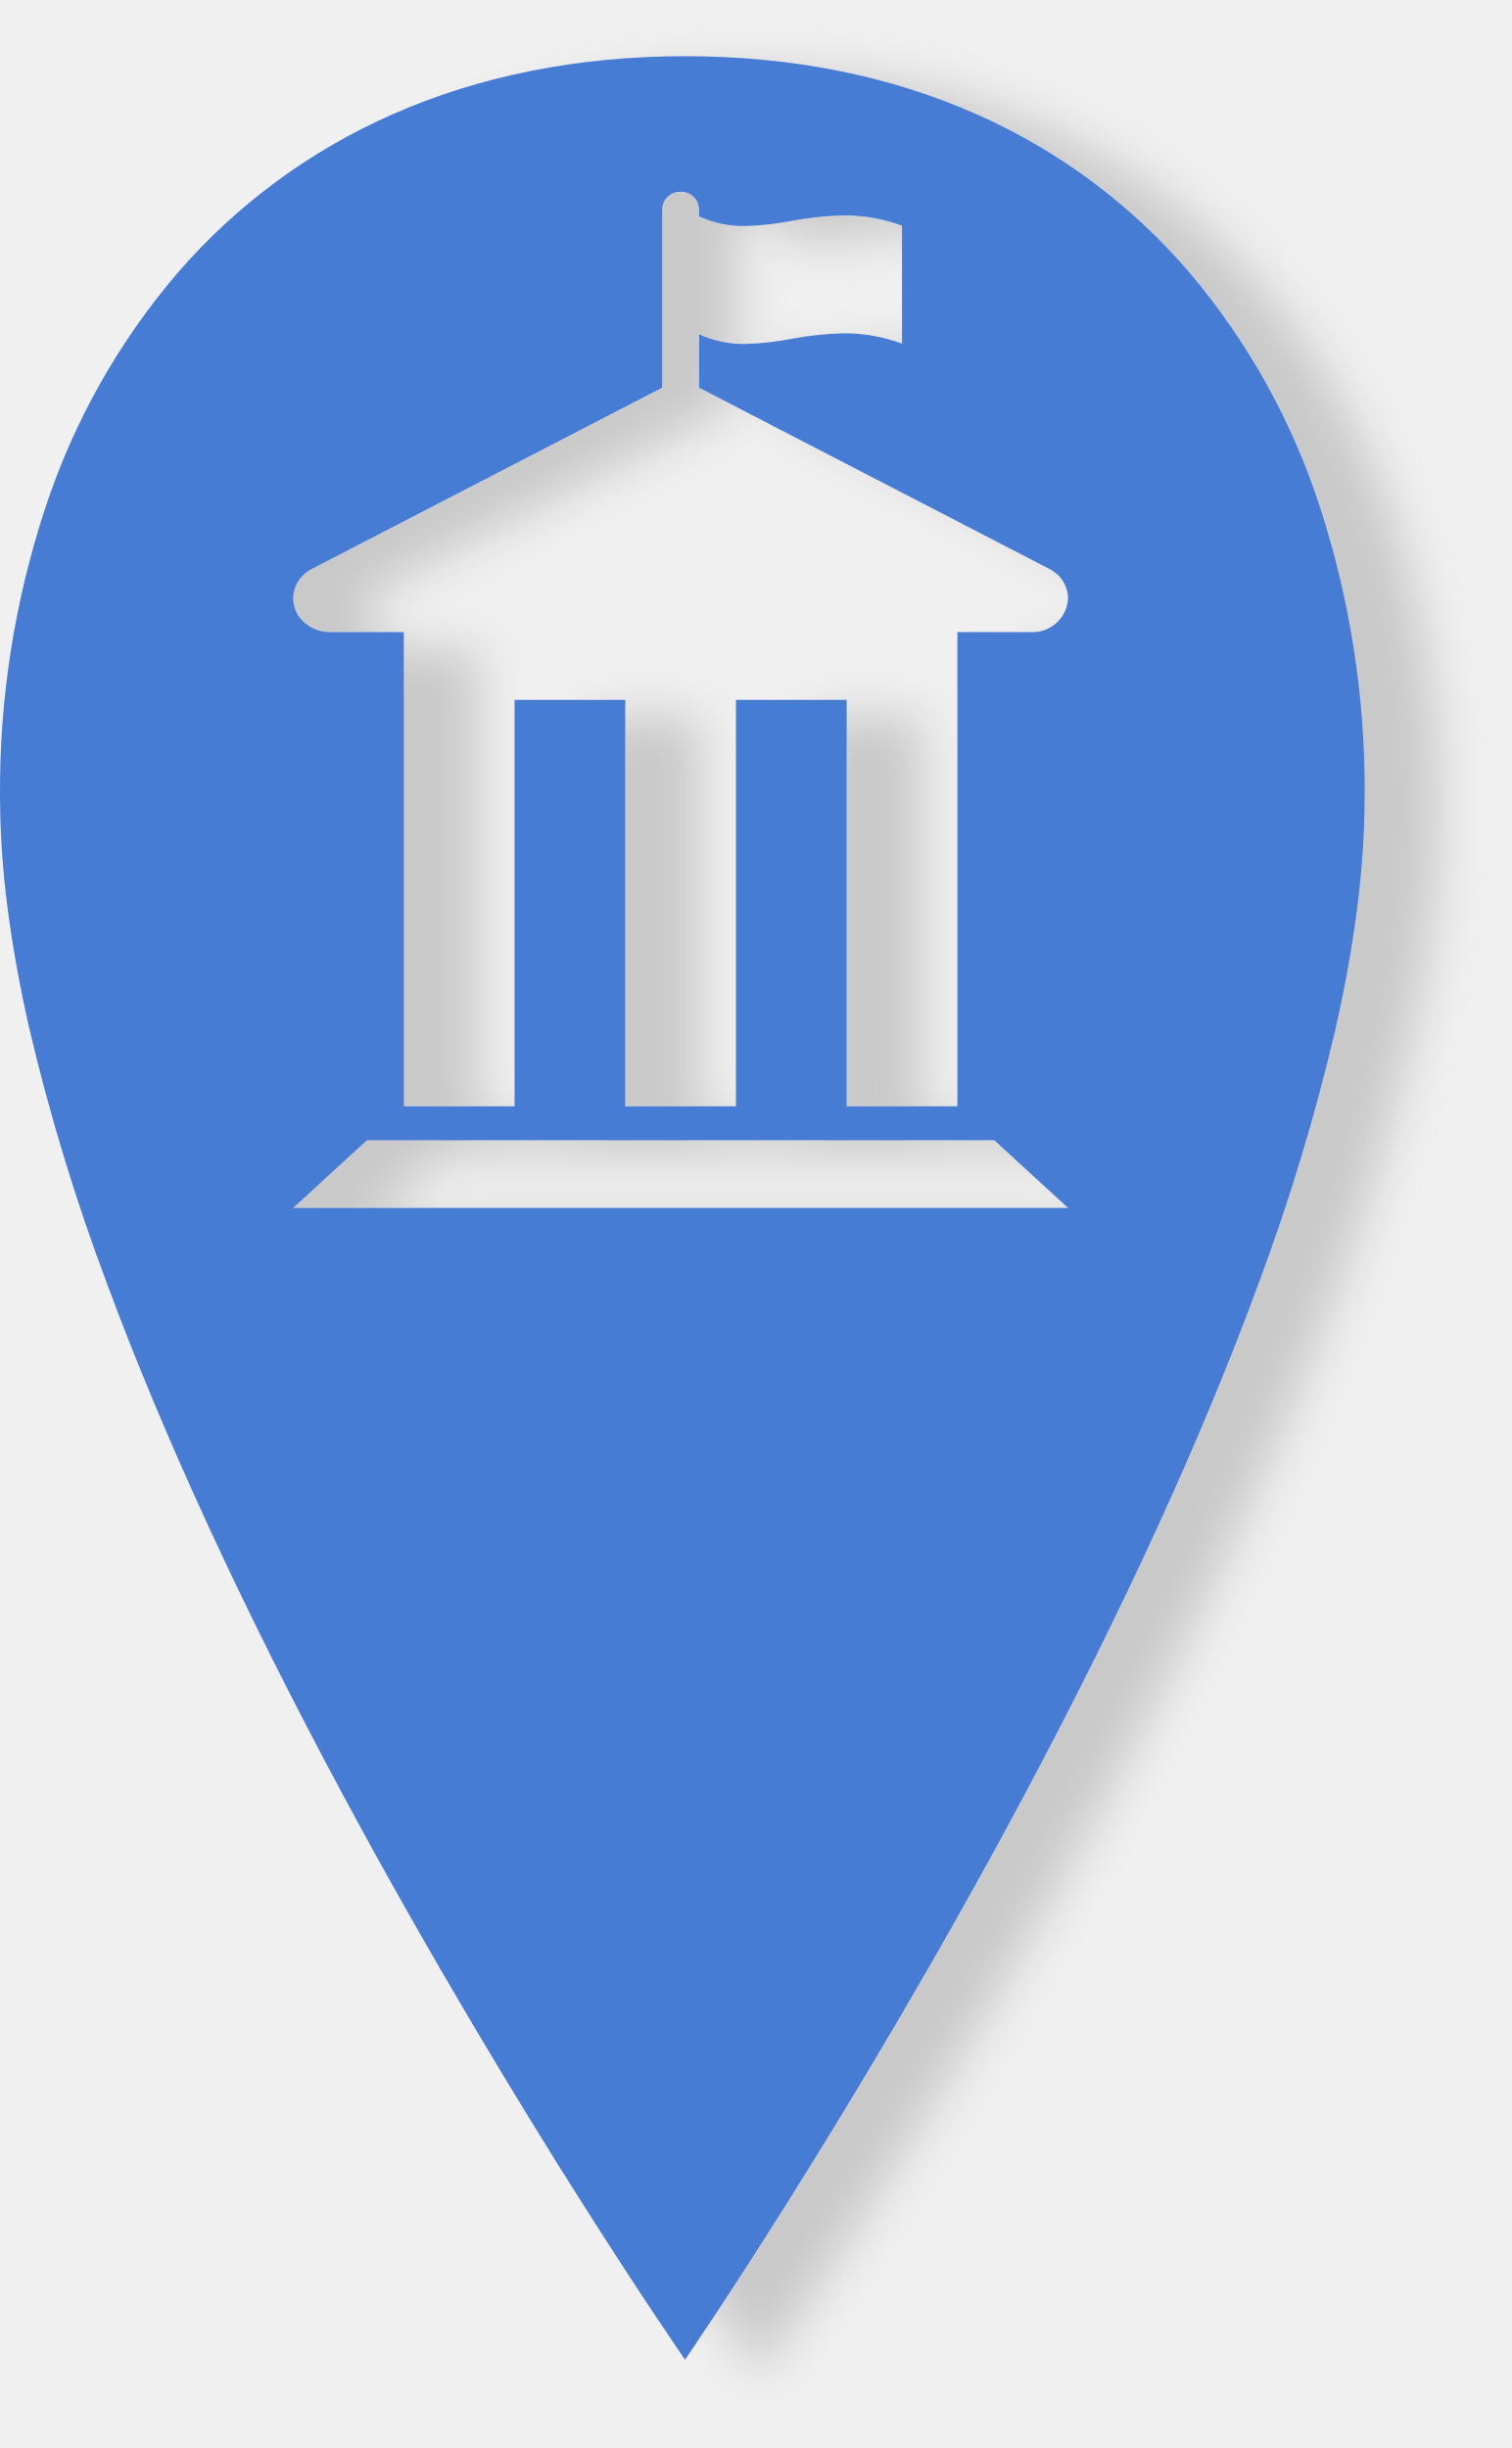
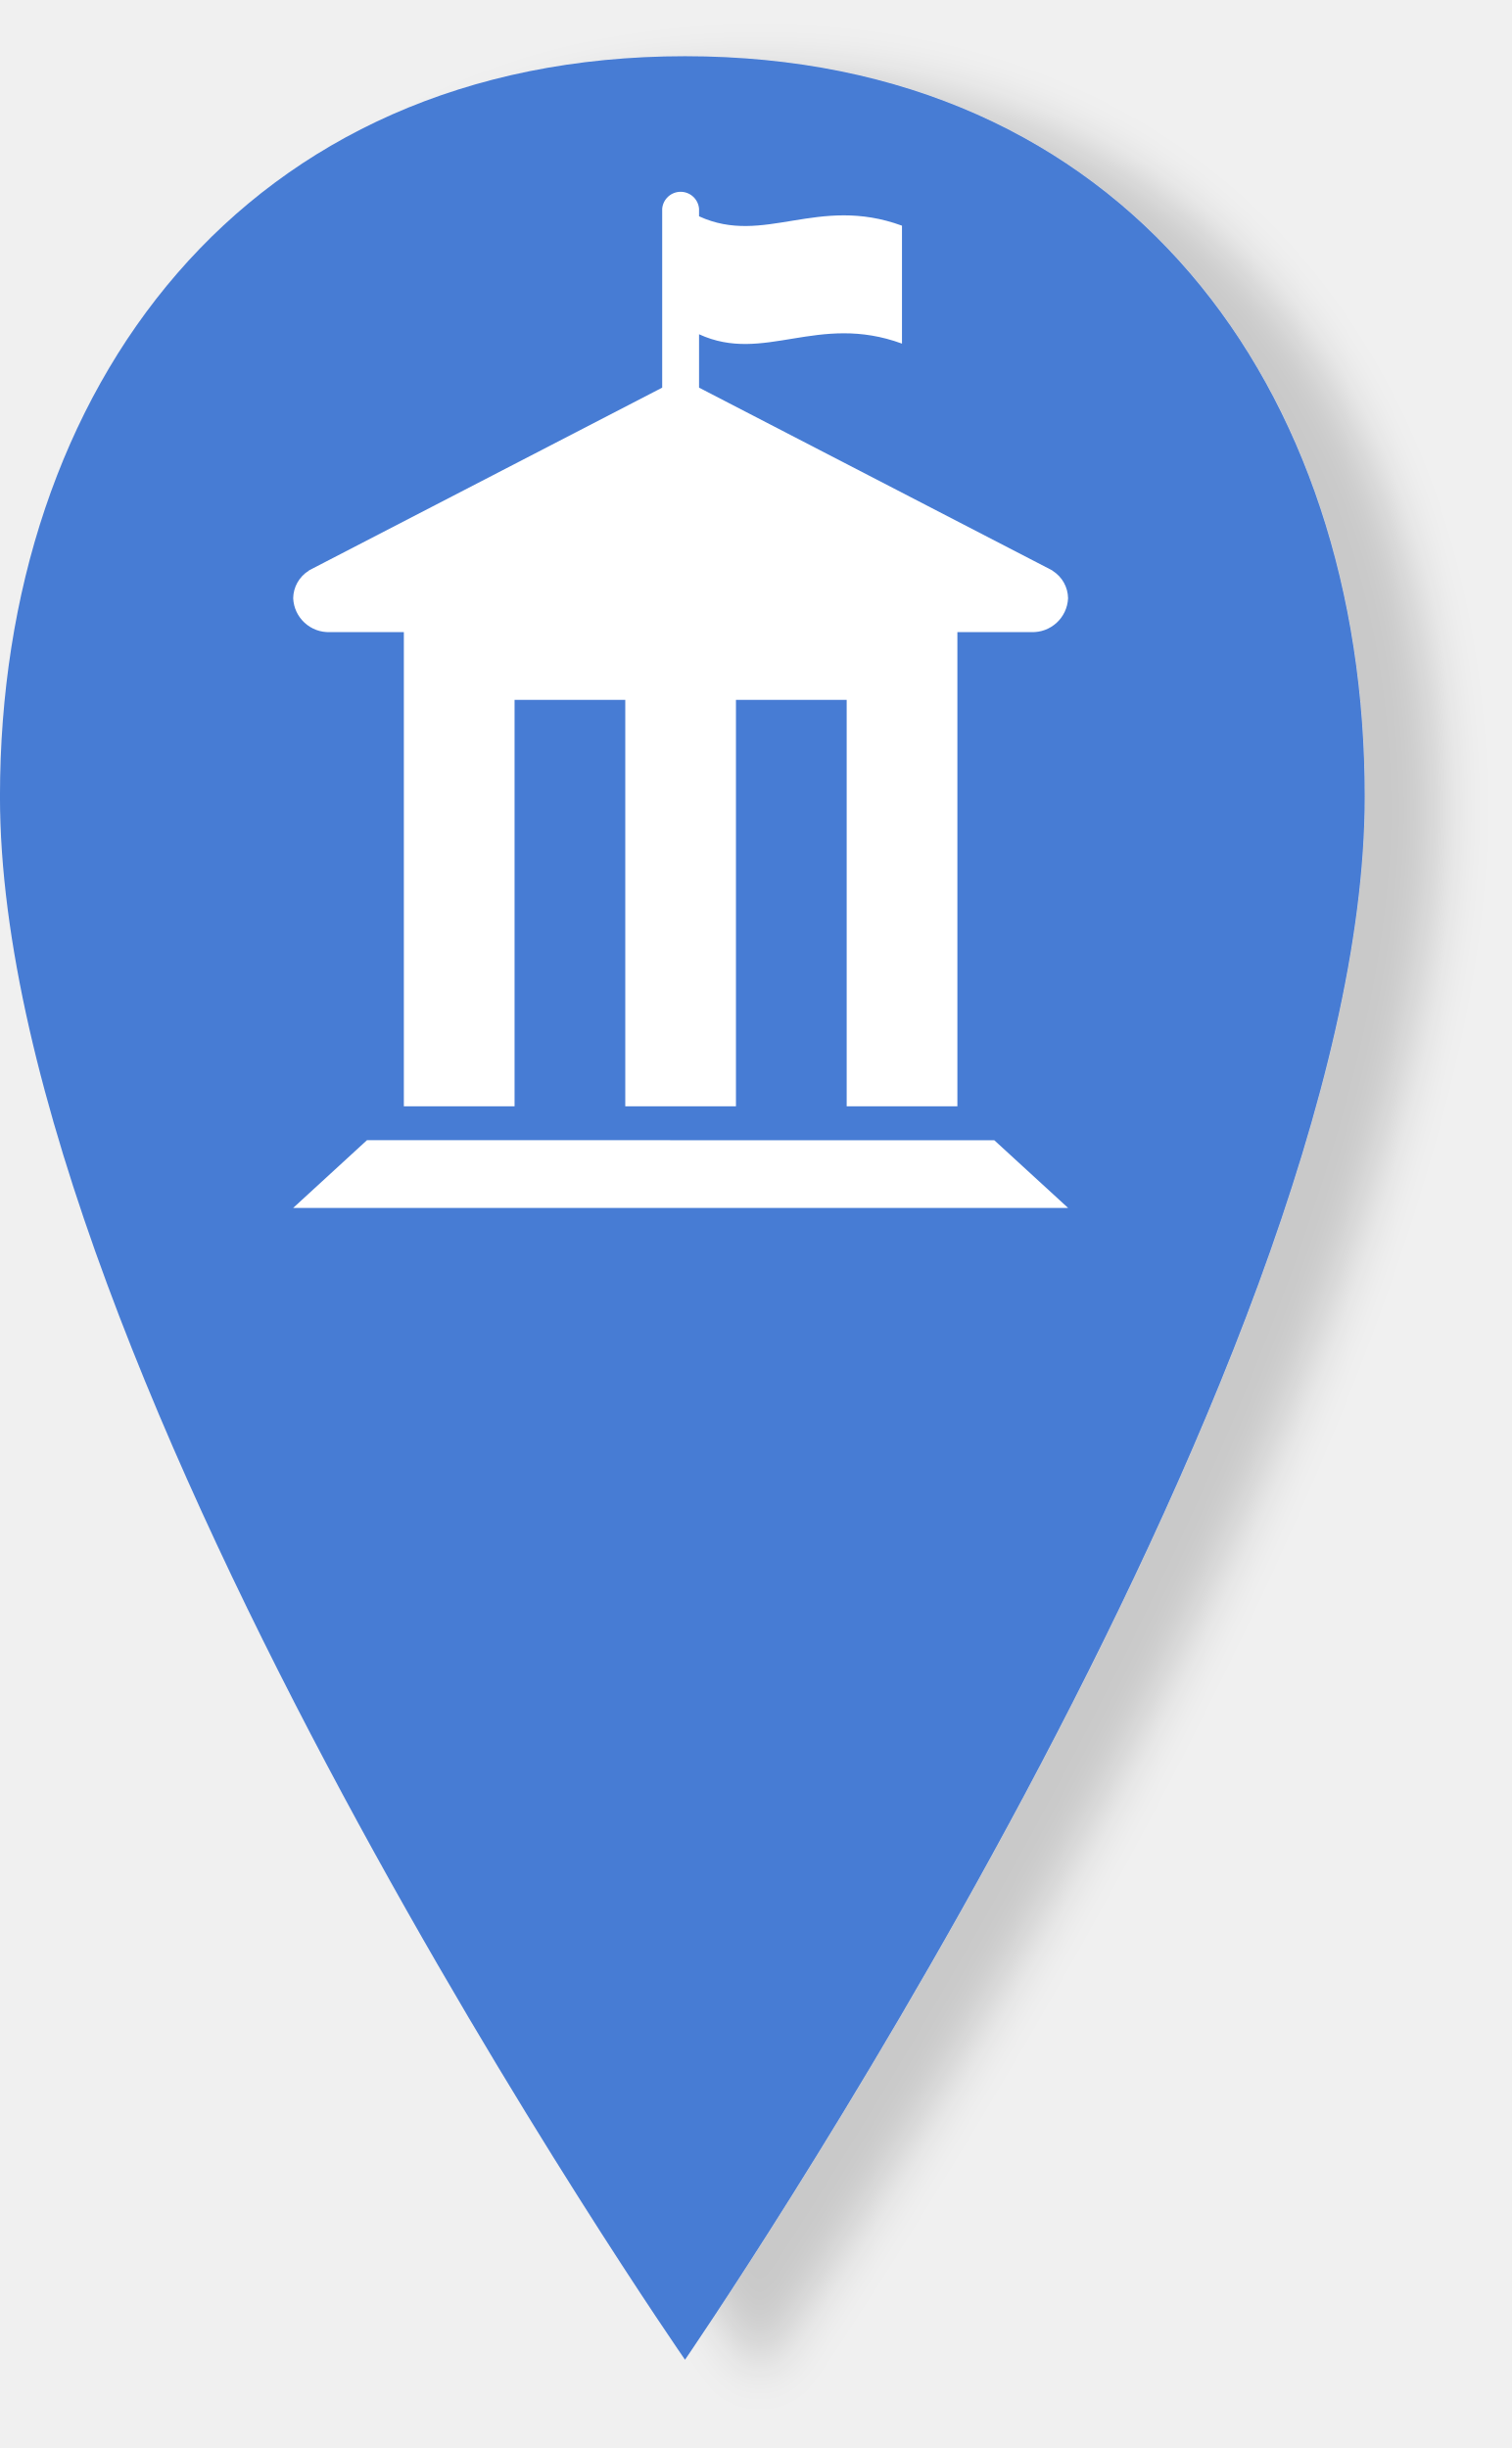
- <svg xmlns="http://www.w3.org/2000/svg" width="282.501" height="457.445" viewBox="0 0 282.501 457.445">
+ <svg xmlns="http://www.w3.org/2000/svg" width="282.5" height="457.444" viewBox="0 0 282.5 457.444">
  <defs>
-     <filter id="city" x="0" y="0" width="282.501" height="457.445" filterUnits="userSpaceOnUse">
+     <filter id="Icon_ionic-ios-pin" x="0" y="0" width="282.5" height="457.444" filterUnits="userSpaceOnUse">
      <feOffset dx="14" dy="3" input="SourceAlpha" />
      <feGaussianBlur stdDeviation="4.5" result="blur" />
      <feFlood flood-opacity="0.161" />
      <feComposite operator="in" in2="blur" />
      <feComposite in="SourceGraphic" />
    </filter>
  </defs>
-   <g transform="matrix(1, 0, 0, 1, 0, 0)" filter="url(#city)">
-     <path id="city-2" data-name="city" d="M31,316.444h0c-.08-.116-8.176-11.809-20-30.507C.051,268.621-16.47,241.521-33,210.748c-18.579-34.589-33.383-66.675-44-95.366A386.764,386.764,0,0,1-91.5,67.79c-1.783-7.818-3.15-15.366-4.062-22.433A165.3,165.3,0,0,1-97,24.342a168.382,168.382,0,0,1,8.432-53.831,129.826,129.826,0,0,1,24.72-43.976A113.407,113.407,0,0,1-23.7-103.123C-7.363-110.341,11.042-114,31-114s38.3,3.66,54.548,10.878a111.875,111.875,0,0,1,39.8,29.658,129.626,129.626,0,0,1,24.377,43.976A171.029,171.029,0,0,1,158,24.342a166.567,166.567,0,0,1-1.426,21.014c-.905,7.068-2.261,14.616-4.031,22.433a389.046,389.046,0,0,1-14.387,47.592c-10.534,28.691-25.222,60.777-43.657,95.366-16.4,30.775-32.793,57.874-43.657,75.189C39.137,304.6,31.08,316.327,31,316.443ZM-28.435,88.567h0l-13.786,12.655H102.574L88.78,88.567H-28.435ZM61.2,6.28V82.234H81.888V-6.379H95.671a6.64,6.64,0,0,0,6.9-6.329,6.186,6.186,0,0,0-2.876-5.119l.012-.012-.1-.059-.178-.107L33.619-52.062v-9.976a19.888,19.888,0,0,0,8.6,1.817,52.758,52.758,0,0,0,8.561-.944l.33-.054a58.67,58.67,0,0,1,9.576-1A30.974,30.974,0,0,1,71.536-60.29V-82.328a31.007,31.007,0,0,0-10.86-1.929,58.762,58.762,0,0,0-9.573,1l-.334.055a52.813,52.813,0,0,1-8.554.941,19.887,19.887,0,0,1-8.6-1.816V-85.5a3.318,3.318,0,0,0-3.446-3.164A3.315,3.315,0,0,0,26.731-85.5v33.435L-39.075-18.013l-.178.107-.1.068v.012a6.192,6.192,0,0,0-2.864,5.119,6.023,6.023,0,0,0,1.808,4.276,7.209,7.209,0,0,0,5.083,2.053h13.786V82.234H-.853V6.28H19.832V82.234H40.514V6.28H61.2Z" transform="translate(97 124.5)" fill="#477bd4" />
+   <g id="city" transform="translate(-32 -22.5)">
+     <g transform="matrix(1, 0, 0, 1, 32, 22.5)" filter="url(#Icon_ionic-ios-pin)">
+       <path id="Icon_ionic-ios-pin-2" data-name="Icon ionic-ios-pin" d="M156.875,3.375c-82.26,0-128,61.98-128,138.342,0,107.611,128,292.1,128,292.1s127-184.491,127-292.1C283.875,65.355,239.135,3.375,156.875,3.375Z" transform="translate(-28.88 7.13)" fill="#477bd4" />
+     </g>
+     <path id="Icon_map-city-hall" data-name="Icon map-city-hall" d="M11.215,83H25v88.613H45.687V95.662H66.373v75.954H87.054V95.662h20.689v75.954h20.685V83h13.782a6.632,6.632,0,0,0,6.9-6.329,6.156,6.156,0,0,0-2.876-5.119l.012-.012-.1-.059-.178-.107L80.159,37.32V27.343c12.153,5.586,22.157-4.035,37.917,1.749V7.053C102.308,1.27,92.308,10.883,80.159,5.3V3.885a3.456,3.456,0,0,0-6.887,0V37.32L7.465,71.369l-.178.107-.1.067v.012a6.169,6.169,0,0,0-2.864,5.119A6.625,6.625,0,0,0,11.215,83Zm6.891,94.946L4.32,190.6H149.115L135.32,177.949Z" transform="translate(82.459 57.618)" fill="#fff" />
  </g>
</svg>
